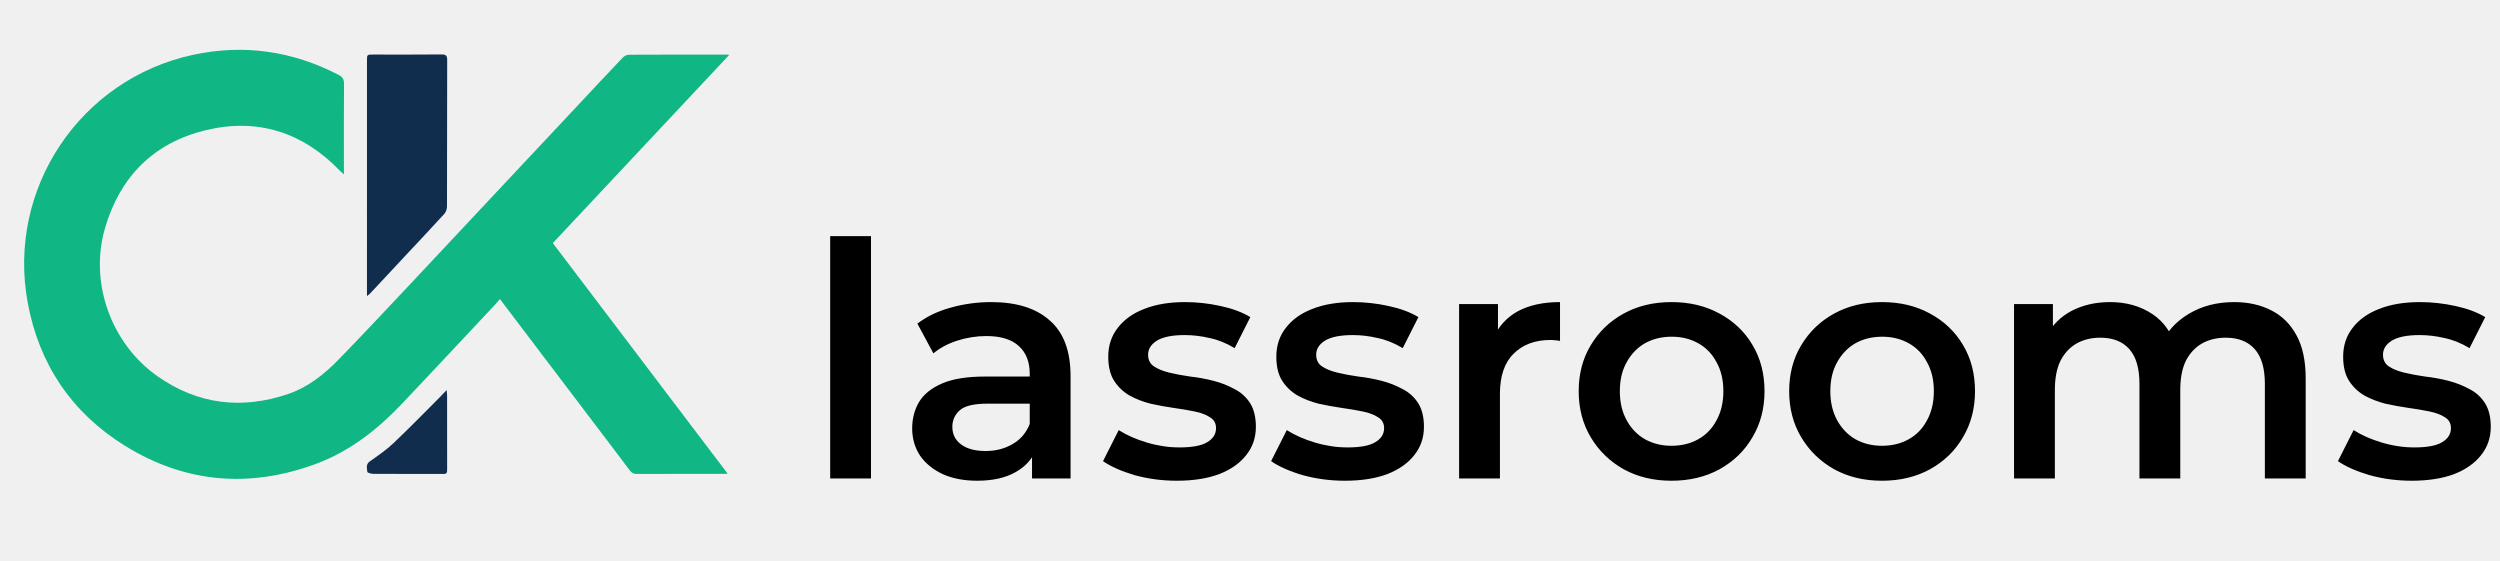
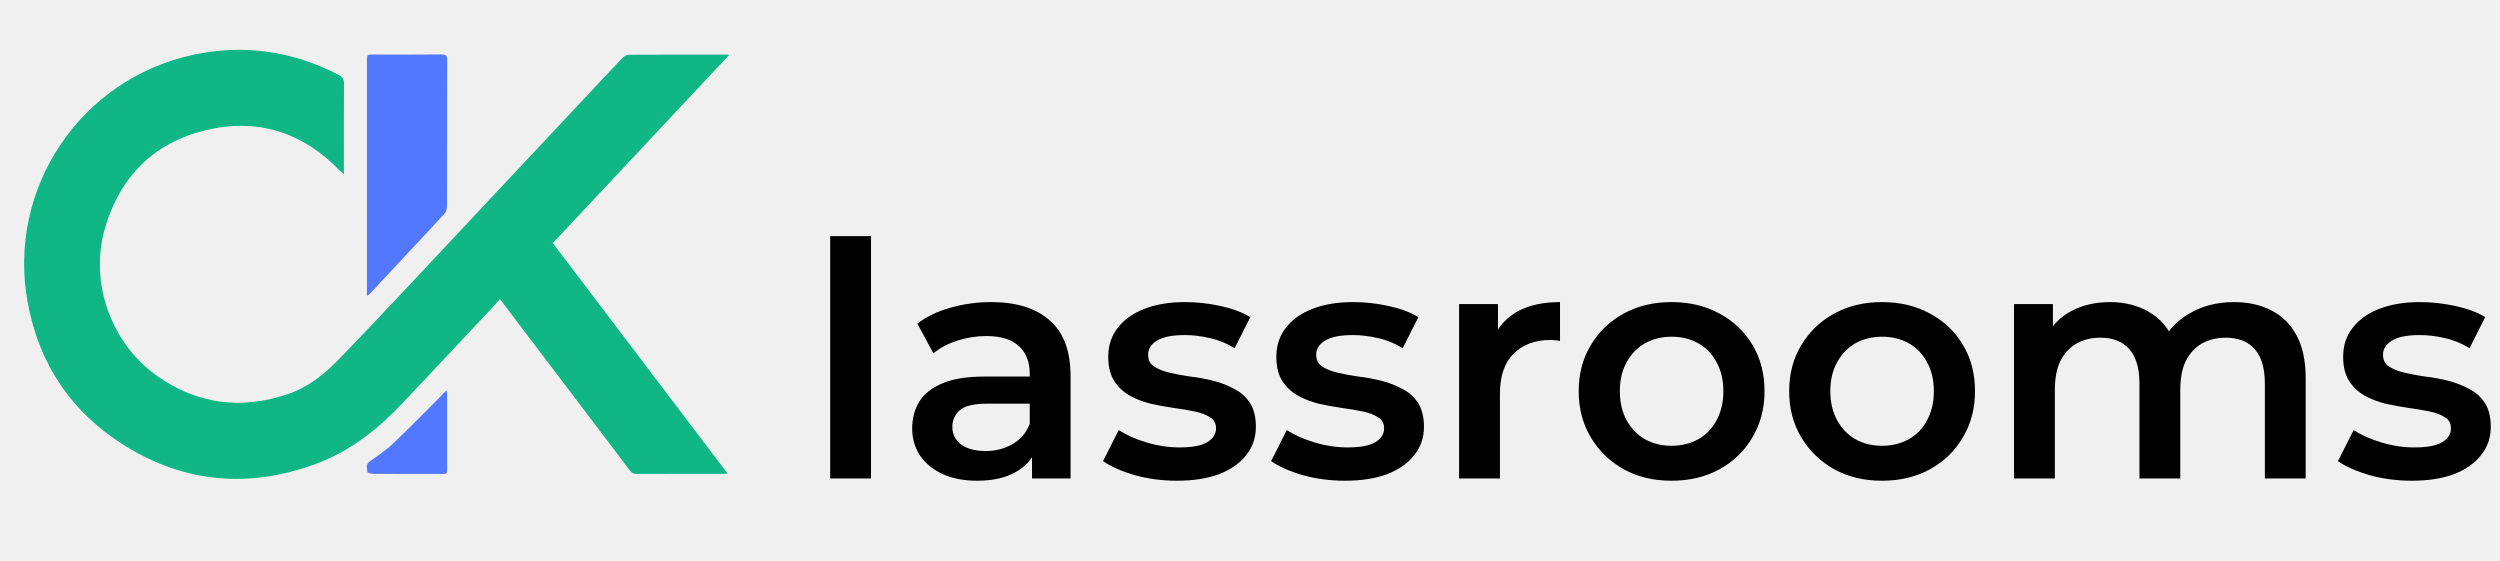
<svg xmlns="http://www.w3.org/2000/svg" width="1531" height="343" viewBox="0 0 1531 343" fill="none">
  <g clip-path="url(#clip0_61_126)">
    <path d="M367.45 263.975C347.066 237.089 326.803 210.377 306.144 183.144C305.14 184.311 304.306 185.356 303.394 186.329C284.469 206.506 265.598 226.733 246.585 246.826C231.382 262.894 214.302 276.413 193.287 284.148C152.618 299.118 113.377 295.812 76.536 272.994C43.895 252.777 23.911 223.096 16.96 185.298C4.14 115.595 49.017 48.499 118.219 33.575C149.318 26.869 179.093 31.228 207.38 45.858C209.816 47.117 210.701 48.585 210.677 51.376C210.534 68.401 210.606 85.428 210.606 102.455C210.606 103.636 210.606 104.817 210.606 106.787C209.503 105.795 208.873 105.296 208.321 104.721C185.444 80.925 157.621 72.016 125.709 79.807C94.106 87.522 73.585 108.172 64.38 139.419C54.513 172.914 67.972 210.513 96.648 230.547C121.348 247.804 148.162 250.866 176.441 241.284C188.548 237.181 198.453 229.32 207.257 220.279C221.556 205.595 235.583 190.644 249.616 175.704C284.225 138.858 318.772 101.955 353.344 65.074C362.668 55.128 371.96 45.153 381.363 35.283C382.268 34.333 383.854 33.519 385.128 33.512C405.024 33.401 424.92 33.434 444.816 33.436C445.178 33.436 445.539 33.474 446.662 33.538C410.415 72.202 374.604 110.402 338.548 148.864C374.188 195.865 409.736 242.744 445.618 290.064C444.401 290.131 443.763 290.197 443.124 290.197C425.416 290.205 407.708 290.172 390.001 290.255C387.961 290.264 386.761 289.551 385.577 287.959C379.641 279.973 373.585 272.077 367.45 263.975Z" fill="#11B685" />
-     <path d="M224.731 154.647C224.731 115.316 224.73 76.284 224.73 37.251C224.73 33.412 224.732 33.41 228.638 33.409C242.565 33.408 256.494 33.493 270.42 33.339C273.263 33.308 273.868 34.218 273.861 36.882C273.776 66.753 273.833 96.625 273.739 126.497C273.734 128.012 273.093 129.877 272.09 130.98C264.527 139.292 256.796 147.451 249.124 155.664C241.59 163.73 234.066 171.805 226.527 179.867C226.204 180.213 225.785 180.47 224.731 181.309C224.731 172.099 224.731 163.522 224.731 154.647Z" fill="#112D4E" />
-     <path d="M271.194 290.232C256.801 290.231 242.692 290.261 228.583 290.178C227.311 290.17 224.996 289.513 224.956 289.014C224.779 286.819 223.849 284.401 226.465 282.556C231.406 279.07 236.467 275.627 240.842 271.493C250.433 262.429 259.633 252.949 268.98 243.627C270.35 242.262 271.655 240.831 273.496 238.9C273.652 240.502 273.802 241.332 273.802 242.161C273.819 257.178 273.81 272.195 273.829 287.212C273.831 288.885 273.973 290.557 271.194 290.232Z" fill="#112D4E" />
+     <path d="M224.731 154.647C224.731 115.316 224.73 76.284 224.73 37.251C224.73 33.412 224.732 33.41 228.638 33.409C242.565 33.408 256.494 33.493 270.42 33.339C273.263 33.308 273.868 34.218 273.861 36.882C273.776 66.753 273.833 96.625 273.739 126.497C273.734 128.012 273.093 129.877 272.09 130.98C264.527 139.292 256.796 147.451 249.124 155.664C241.59 163.73 234.066 171.805 226.527 179.867C226.204 180.213 225.785 180.47 224.731 181.309C224.731 172.099 224.731 163.522 224.731 154.647Z" fill="#5278FF" />
+     <path d="M271.194 290.232C256.801 290.231 242.692 290.261 228.583 290.178C227.311 290.17 224.996 289.513 224.956 289.014C224.779 286.819 223.849 284.401 226.465 282.556C231.406 279.07 236.467 275.627 240.842 271.493C250.433 262.429 259.633 252.949 268.98 243.627C270.35 242.262 271.655 240.831 273.496 238.9C273.652 240.502 273.802 241.332 273.802 242.161C273.819 257.178 273.81 272.195 273.829 287.212C273.831 288.885 273.973 290.557 271.194 290.232Z" fill="#5278FF" />
  </g>
  <path d="M508.4 293V144.6H533.4V293H508.4ZM632.013 293V271.4L630.613 266.8V229C630.613 221.667 628.413 216 624.013 212C619.613 207.867 612.946 205.8 604.013 205.8C598.013 205.8 592.079 206.733 586.213 208.6C580.479 210.467 575.613 213.067 571.613 216.4L561.813 198.2C567.546 193.8 574.346 190.533 582.213 188.4C590.213 186.133 598.479 185 607.013 185C622.479 185 634.413 188.733 642.813 196.2C651.346 203.533 655.613 214.933 655.613 230.4V293H632.013ZM598.413 294.4C590.413 294.4 583.413 293.067 577.413 290.4C571.413 287.6 566.746 283.8 563.413 279C560.213 274.067 558.613 268.533 558.613 262.4C558.613 256.4 560.013 251 562.813 246.2C565.746 241.4 570.479 237.6 577.013 234.8C583.546 232 592.213 230.6 603.013 230.6H634.013V247.2H604.813C596.279 247.2 590.546 248.6 587.613 251.4C584.679 254.067 583.213 257.4 583.213 261.4C583.213 265.933 585.013 269.533 588.613 272.2C592.213 274.867 597.213 276.2 603.613 276.2C609.746 276.2 615.213 274.8 620.013 272C624.946 269.2 628.479 265.067 630.613 259.6L634.813 274.6C632.413 280.867 628.079 285.733 621.813 289.2C615.679 292.667 607.879 294.4 598.413 294.4ZM720.697 294.4C711.764 294.4 703.164 293.267 694.897 291C686.764 288.6 680.297 285.733 675.497 282.4L685.097 263.4C689.897 266.467 695.63 269 702.297 271C708.964 273 715.63 274 722.297 274C730.164 274 735.83 272.933 739.297 270.8C742.897 268.667 744.697 265.8 744.697 262.2C744.697 259.267 743.497 257.067 741.097 255.6C738.697 254 735.564 252.8 731.697 252C727.83 251.2 723.497 250.467 718.697 249.8C714.03 249.133 709.297 248.267 704.497 247.2C699.83 246 695.564 244.333 691.697 242.2C687.83 239.933 684.697 236.933 682.297 233.2C679.897 229.467 678.697 224.533 678.697 218.4C678.697 211.6 680.63 205.733 684.497 200.8C688.364 195.733 693.764 191.867 700.697 189.2C707.764 186.4 716.097 185 725.697 185C732.897 185 740.164 185.8 747.497 187.4C754.83 189 760.897 191.267 765.697 194.2L756.097 213.2C751.03 210.133 745.897 208.067 740.697 207C735.63 205.8 730.564 205.2 725.497 205.2C717.897 205.2 712.23 206.333 708.497 208.6C704.897 210.867 703.097 213.733 703.097 217.2C703.097 220.4 704.297 222.8 706.697 224.4C709.097 226 712.23 227.267 716.097 228.2C719.964 229.133 724.23 229.933 728.897 230.6C733.697 231.133 738.43 232 743.097 233.2C747.764 234.4 752.03 236.067 755.897 238.2C759.897 240.2 763.097 243.067 765.497 246.8C767.897 250.533 769.097 255.4 769.097 261.4C769.097 268.067 767.097 273.867 763.097 278.8C759.23 283.733 753.697 287.6 746.497 290.4C739.297 293.067 730.697 294.4 720.697 294.4ZM823.627 294.4C814.693 294.4 806.093 293.267 797.827 291C789.693 288.6 783.227 285.733 778.427 282.4L788.027 263.4C792.827 266.467 798.56 269 805.227 271C811.893 273 818.56 274 825.227 274C833.093 274 838.76 272.933 842.227 270.8C845.827 268.667 847.627 265.8 847.627 262.2C847.627 259.267 846.427 257.067 844.027 255.6C841.627 254 838.493 252.8 834.627 252C830.76 251.2 826.427 250.467 821.627 249.8C816.96 249.133 812.227 248.267 807.427 247.2C802.76 246 798.493 244.333 794.627 242.2C790.76 239.933 787.627 236.933 785.227 233.2C782.827 229.467 781.627 224.533 781.627 218.4C781.627 211.6 783.56 205.733 787.427 200.8C791.293 195.733 796.693 191.867 803.627 189.2C810.693 186.4 819.027 185 828.627 185C835.827 185 843.093 185.8 850.427 187.4C857.76 189 863.827 191.267 868.627 194.2L859.027 213.2C853.96 210.133 848.827 208.067 843.627 207C838.56 205.8 833.493 205.2 828.427 205.2C820.827 205.2 815.16 206.333 811.427 208.6C807.827 210.867 806.027 213.733 806.027 217.2C806.027 220.4 807.227 222.8 809.627 224.4C812.027 226 815.16 227.267 819.027 228.2C822.893 229.133 827.16 229.933 831.827 230.6C836.627 231.133 841.36 232 846.027 233.2C850.693 234.4 854.96 236.067 858.827 238.2C862.827 240.2 866.027 243.067 868.427 246.8C870.827 250.533 872.027 255.4 872.027 261.4C872.027 268.067 870.027 273.867 866.027 278.8C862.16 283.733 856.627 287.6 849.427 290.4C842.227 293.067 833.627 294.4 823.627 294.4ZM893.556 293V186.2H917.356V215.6L914.556 207C917.756 199.8 922.756 194.333 929.556 190.6C936.49 186.867 945.09 185 955.356 185V208.8C954.29 208.533 953.29 208.4 952.356 208.4C951.423 208.267 950.49 208.2 949.556 208.2C940.09 208.2 932.556 211 926.956 216.6C921.356 222.067 918.556 230.267 918.556 241.2V293H893.556ZM1023.59 294.4C1012.65 294.4 1002.92 292.067 994.388 287.4C985.854 282.6 979.121 276.067 974.188 267.8C969.254 259.533 966.788 250.133 966.788 239.6C966.788 228.933 969.254 219.533 974.188 211.4C979.121 203.133 985.854 196.667 994.388 192C1002.92 187.333 1012.65 185 1023.59 185C1034.65 185 1044.45 187.333 1052.99 192C1061.65 196.667 1068.39 203.067 1073.19 211.2C1078.12 219.333 1080.59 228.8 1080.59 239.6C1080.59 250.133 1078.12 259.533 1073.19 267.8C1068.39 276.067 1061.65 282.6 1052.99 287.4C1044.45 292.067 1034.65 294.4 1023.59 294.4ZM1023.59 273C1029.72 273 1035.19 271.667 1039.99 269C1044.79 266.333 1048.52 262.467 1051.19 257.4C1053.99 252.333 1055.39 246.4 1055.39 239.6C1055.39 232.667 1053.99 226.733 1051.19 221.8C1048.52 216.733 1044.79 212.867 1039.99 210.2C1035.19 207.533 1029.79 206.2 1023.79 206.2C1017.65 206.2 1012.19 207.533 1007.39 210.2C1002.72 212.867 998.988 216.733 996.188 221.8C993.388 226.733 991.988 232.667 991.988 239.6C991.988 246.4 993.388 252.333 996.188 257.4C998.988 262.467 1002.72 266.333 1007.39 269C1012.19 271.667 1017.59 273 1023.59 273ZM1152.49 294.4C1141.56 294.4 1131.83 292.067 1123.29 287.4C1114.76 282.6 1108.03 276.067 1103.09 267.8C1098.16 259.533 1095.69 250.133 1095.69 239.6C1095.69 228.933 1098.16 219.533 1103.09 211.4C1108.03 203.133 1114.76 196.667 1123.29 192C1131.83 187.333 1141.56 185 1152.49 185C1163.56 185 1173.36 187.333 1181.89 192C1190.56 196.667 1197.29 203.067 1202.09 211.2C1207.03 219.333 1209.49 228.8 1209.49 239.6C1209.49 250.133 1207.03 259.533 1202.09 267.8C1197.29 276.067 1190.56 282.6 1181.89 287.4C1173.36 292.067 1163.56 294.4 1152.49 294.4ZM1152.49 273C1158.63 273 1164.09 271.667 1168.89 269C1173.69 266.333 1177.43 262.467 1180.09 257.4C1182.89 252.333 1184.29 246.4 1184.29 239.6C1184.29 232.667 1182.89 226.733 1180.09 221.8C1177.43 216.733 1173.69 212.867 1168.89 210.2C1164.09 207.533 1158.69 206.2 1152.69 206.2C1146.56 206.2 1141.09 207.533 1136.29 210.2C1131.63 212.867 1127.89 216.733 1125.09 221.8C1122.29 226.733 1120.89 232.667 1120.89 239.6C1120.89 246.4 1122.29 252.333 1125.09 257.4C1127.89 262.467 1131.63 266.333 1136.29 269C1141.09 271.667 1146.49 273 1152.49 273ZM1368.2 185C1376.73 185 1384.27 186.667 1390.8 190C1397.47 193.333 1402.67 198.467 1406.4 205.4C1410.13 212.2 1412 221 1412 231.8V293H1387V235C1387 225.533 1384.93 218.467 1380.8 213.8C1376.67 209.133 1370.73 206.8 1363 206.8C1357.53 206.8 1352.67 208 1348.4 210.4C1344.27 212.8 1341 216.333 1338.6 221C1336.33 225.667 1335.2 231.6 1335.2 238.8V293H1310.2V235C1310.2 225.533 1308.13 218.467 1304 213.8C1299.87 209.133 1293.93 206.8 1286.2 206.8C1280.73 206.8 1275.87 208 1271.6 210.4C1267.47 212.8 1264.2 216.333 1261.8 221C1259.53 225.667 1258.4 231.6 1258.4 238.8V293H1233.4V186.2H1257.2V214.6L1253 206.2C1256.6 199.267 1261.8 194 1268.6 190.4C1275.53 186.8 1283.4 185 1292.2 185C1302.2 185 1310.87 187.467 1318.2 192.4C1325.67 197.333 1330.6 204.8 1333 214.8L1323.2 211.4C1326.67 203.4 1332.4 197 1340.4 192.2C1348.4 187.4 1357.67 185 1368.2 185ZM1476.95 294.4C1468.01 294.4 1459.41 293.267 1451.15 291C1443.01 288.6 1436.55 285.733 1431.75 282.4L1441.35 263.4C1446.15 266.467 1451.88 269 1458.55 271C1465.21 273 1471.88 274 1478.55 274C1486.41 274 1492.08 272.933 1495.55 270.8C1499.15 268.667 1500.95 265.8 1500.95 262.2C1500.95 259.267 1499.75 257.067 1497.35 255.6C1494.95 254 1491.81 252.8 1487.95 252C1484.08 251.2 1479.75 250.467 1474.95 249.8C1470.28 249.133 1465.55 248.267 1460.75 247.2C1456.08 246 1451.81 244.333 1447.95 242.2C1444.08 239.933 1440.95 236.933 1438.55 233.2C1436.15 229.467 1434.95 224.533 1434.95 218.4C1434.95 211.6 1436.88 205.733 1440.75 200.8C1444.61 195.733 1450.01 191.867 1456.95 189.2C1464.01 186.4 1472.35 185 1481.95 185C1489.15 185 1496.41 185.8 1503.75 187.4C1511.08 189 1517.15 191.267 1521.95 194.2L1512.35 213.2C1507.28 210.133 1502.15 208.067 1496.95 207C1491.88 205.8 1486.81 205.2 1481.75 205.2C1474.15 205.2 1468.48 206.333 1464.75 208.6C1461.15 210.867 1459.35 213.733 1459.35 217.2C1459.35 220.4 1460.55 222.8 1462.95 224.4C1465.35 226 1468.48 227.267 1472.35 228.2C1476.21 229.133 1480.48 229.933 1485.15 230.6C1489.95 231.133 1494.68 232 1499.35 233.2C1504.01 234.4 1508.28 236.067 1512.15 238.2C1516.15 240.2 1519.35 243.067 1521.75 246.8C1524.15 250.533 1525.35 255.4 1525.35 261.4C1525.35 268.067 1523.35 273.867 1519.35 278.8C1515.48 283.733 1509.95 287.6 1502.75 290.4C1495.55 293.067 1486.95 294.4 1476.95 294.4Z" fill="black" />
  <defs>
    <clipPath id="clip0_61_126">
      <rect width="466" height="315" fill="white" />
    </clipPath>
  </defs>
</svg>
